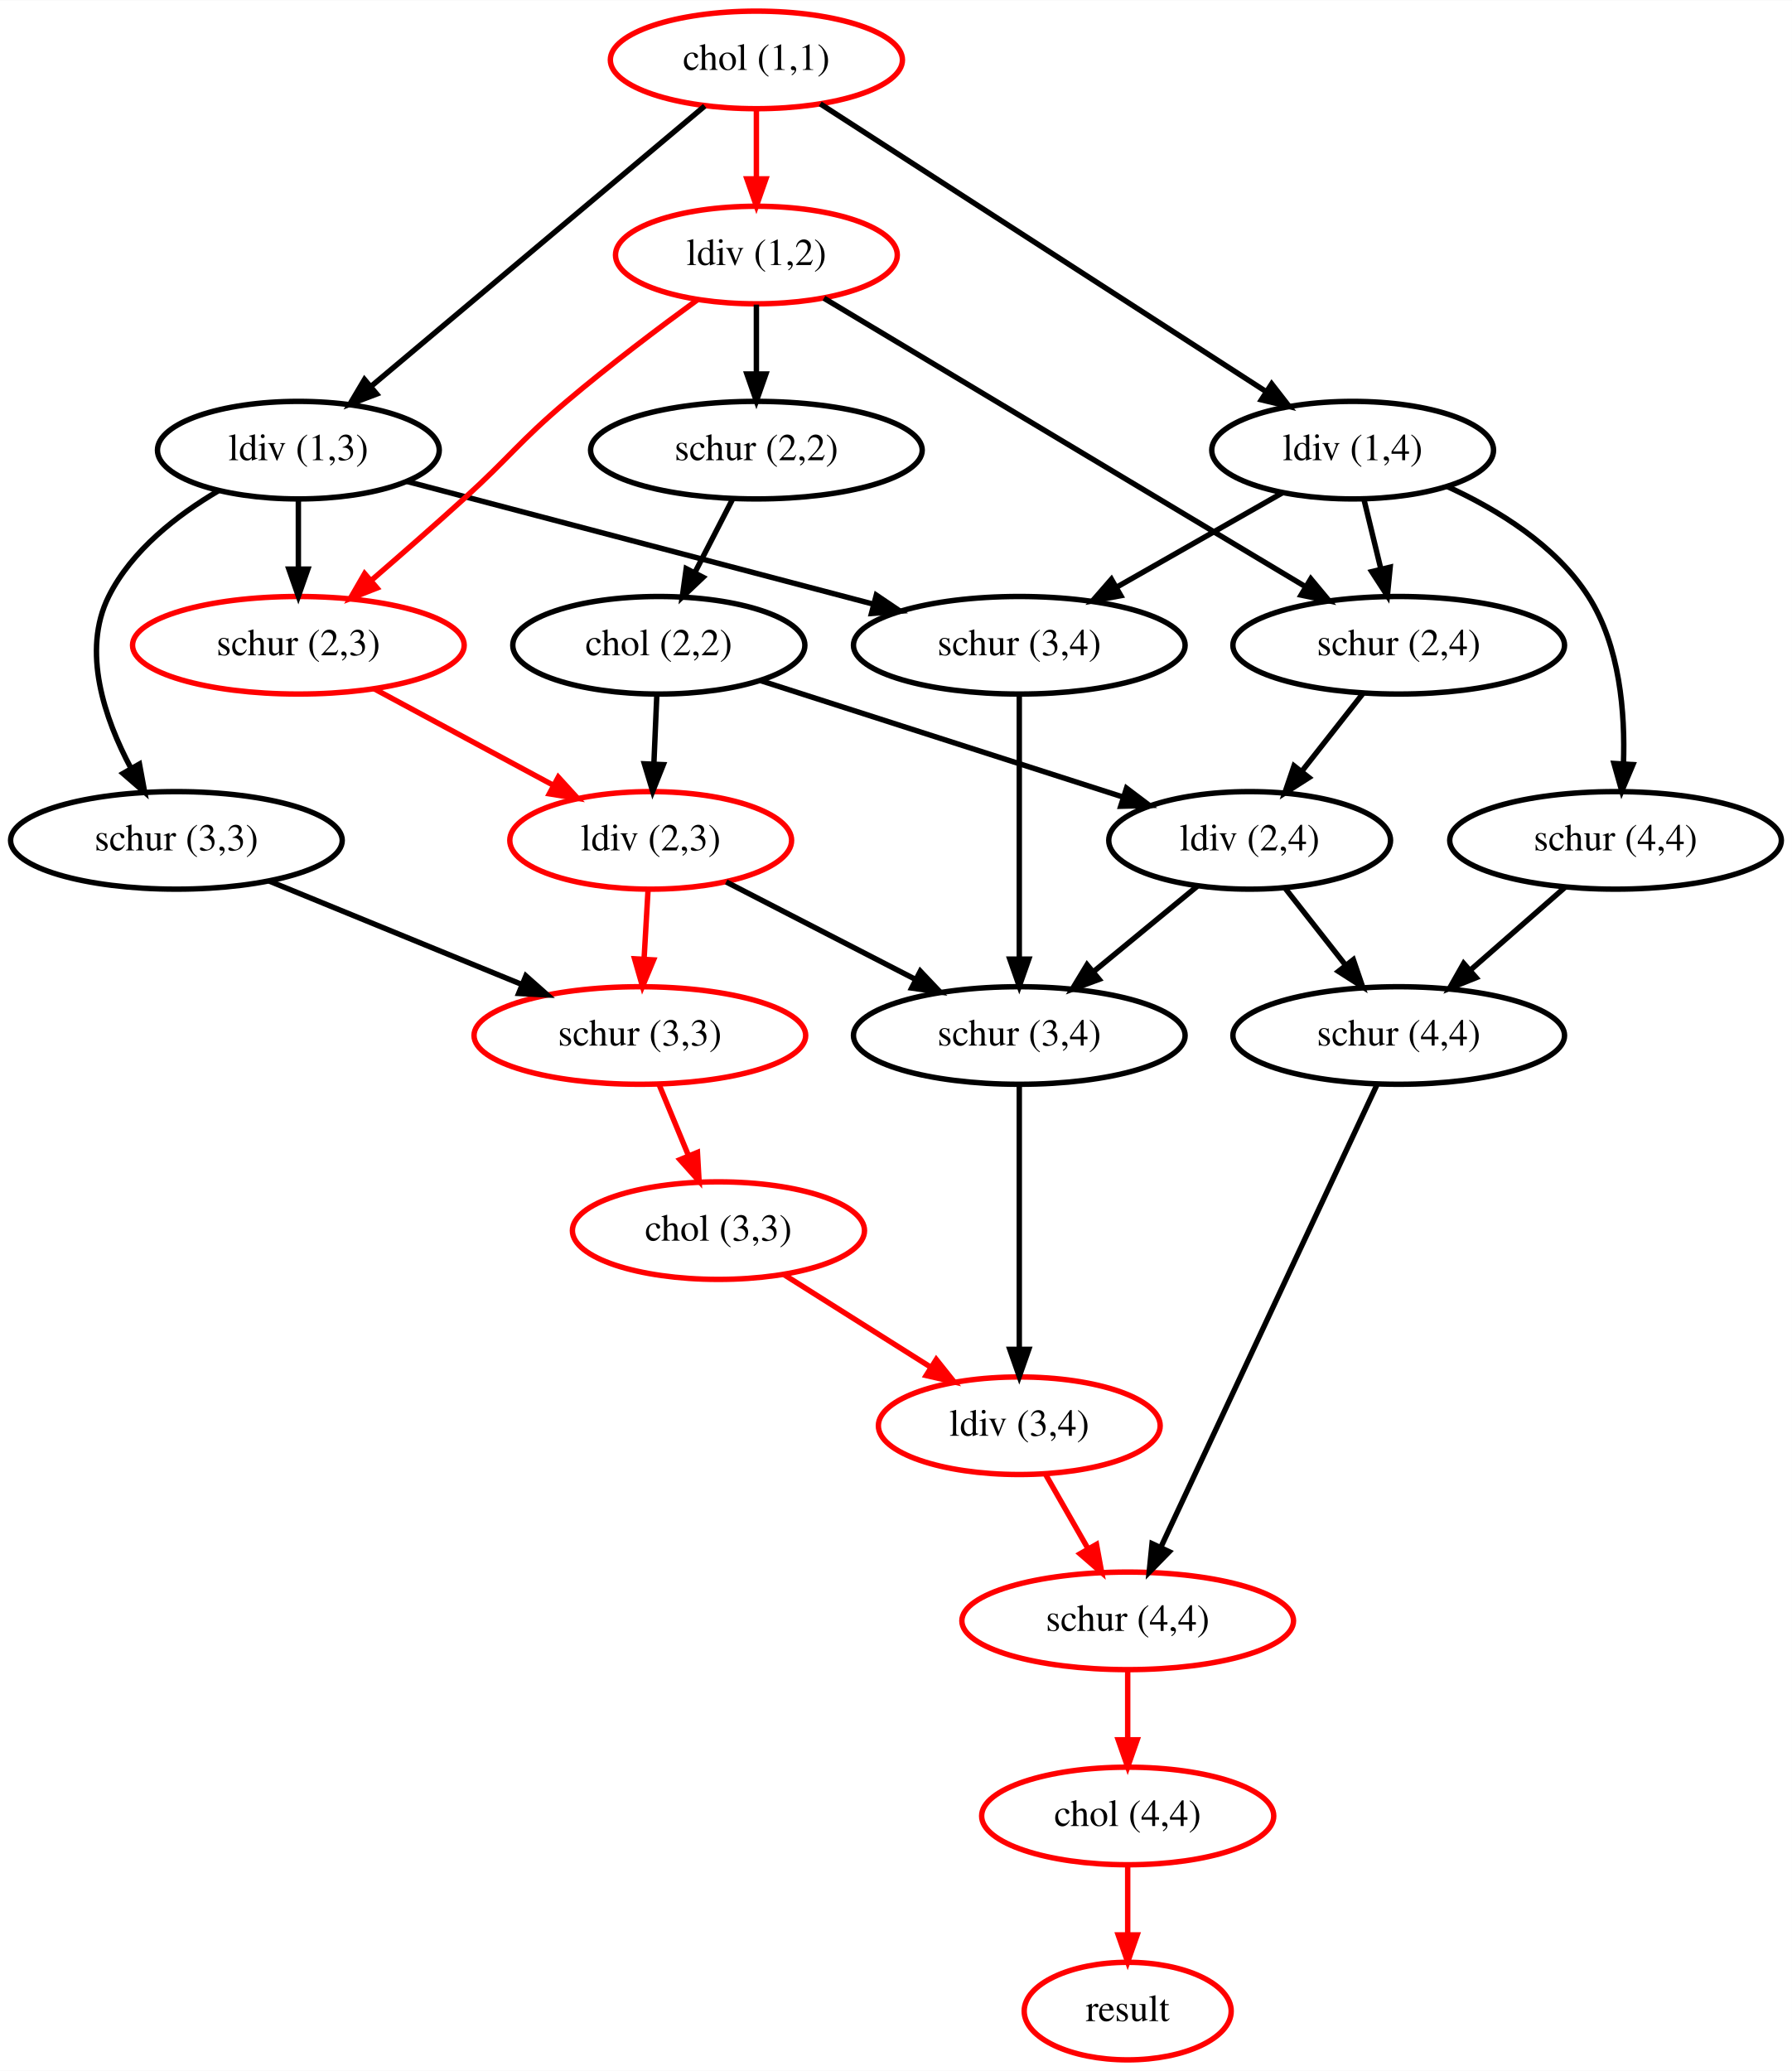
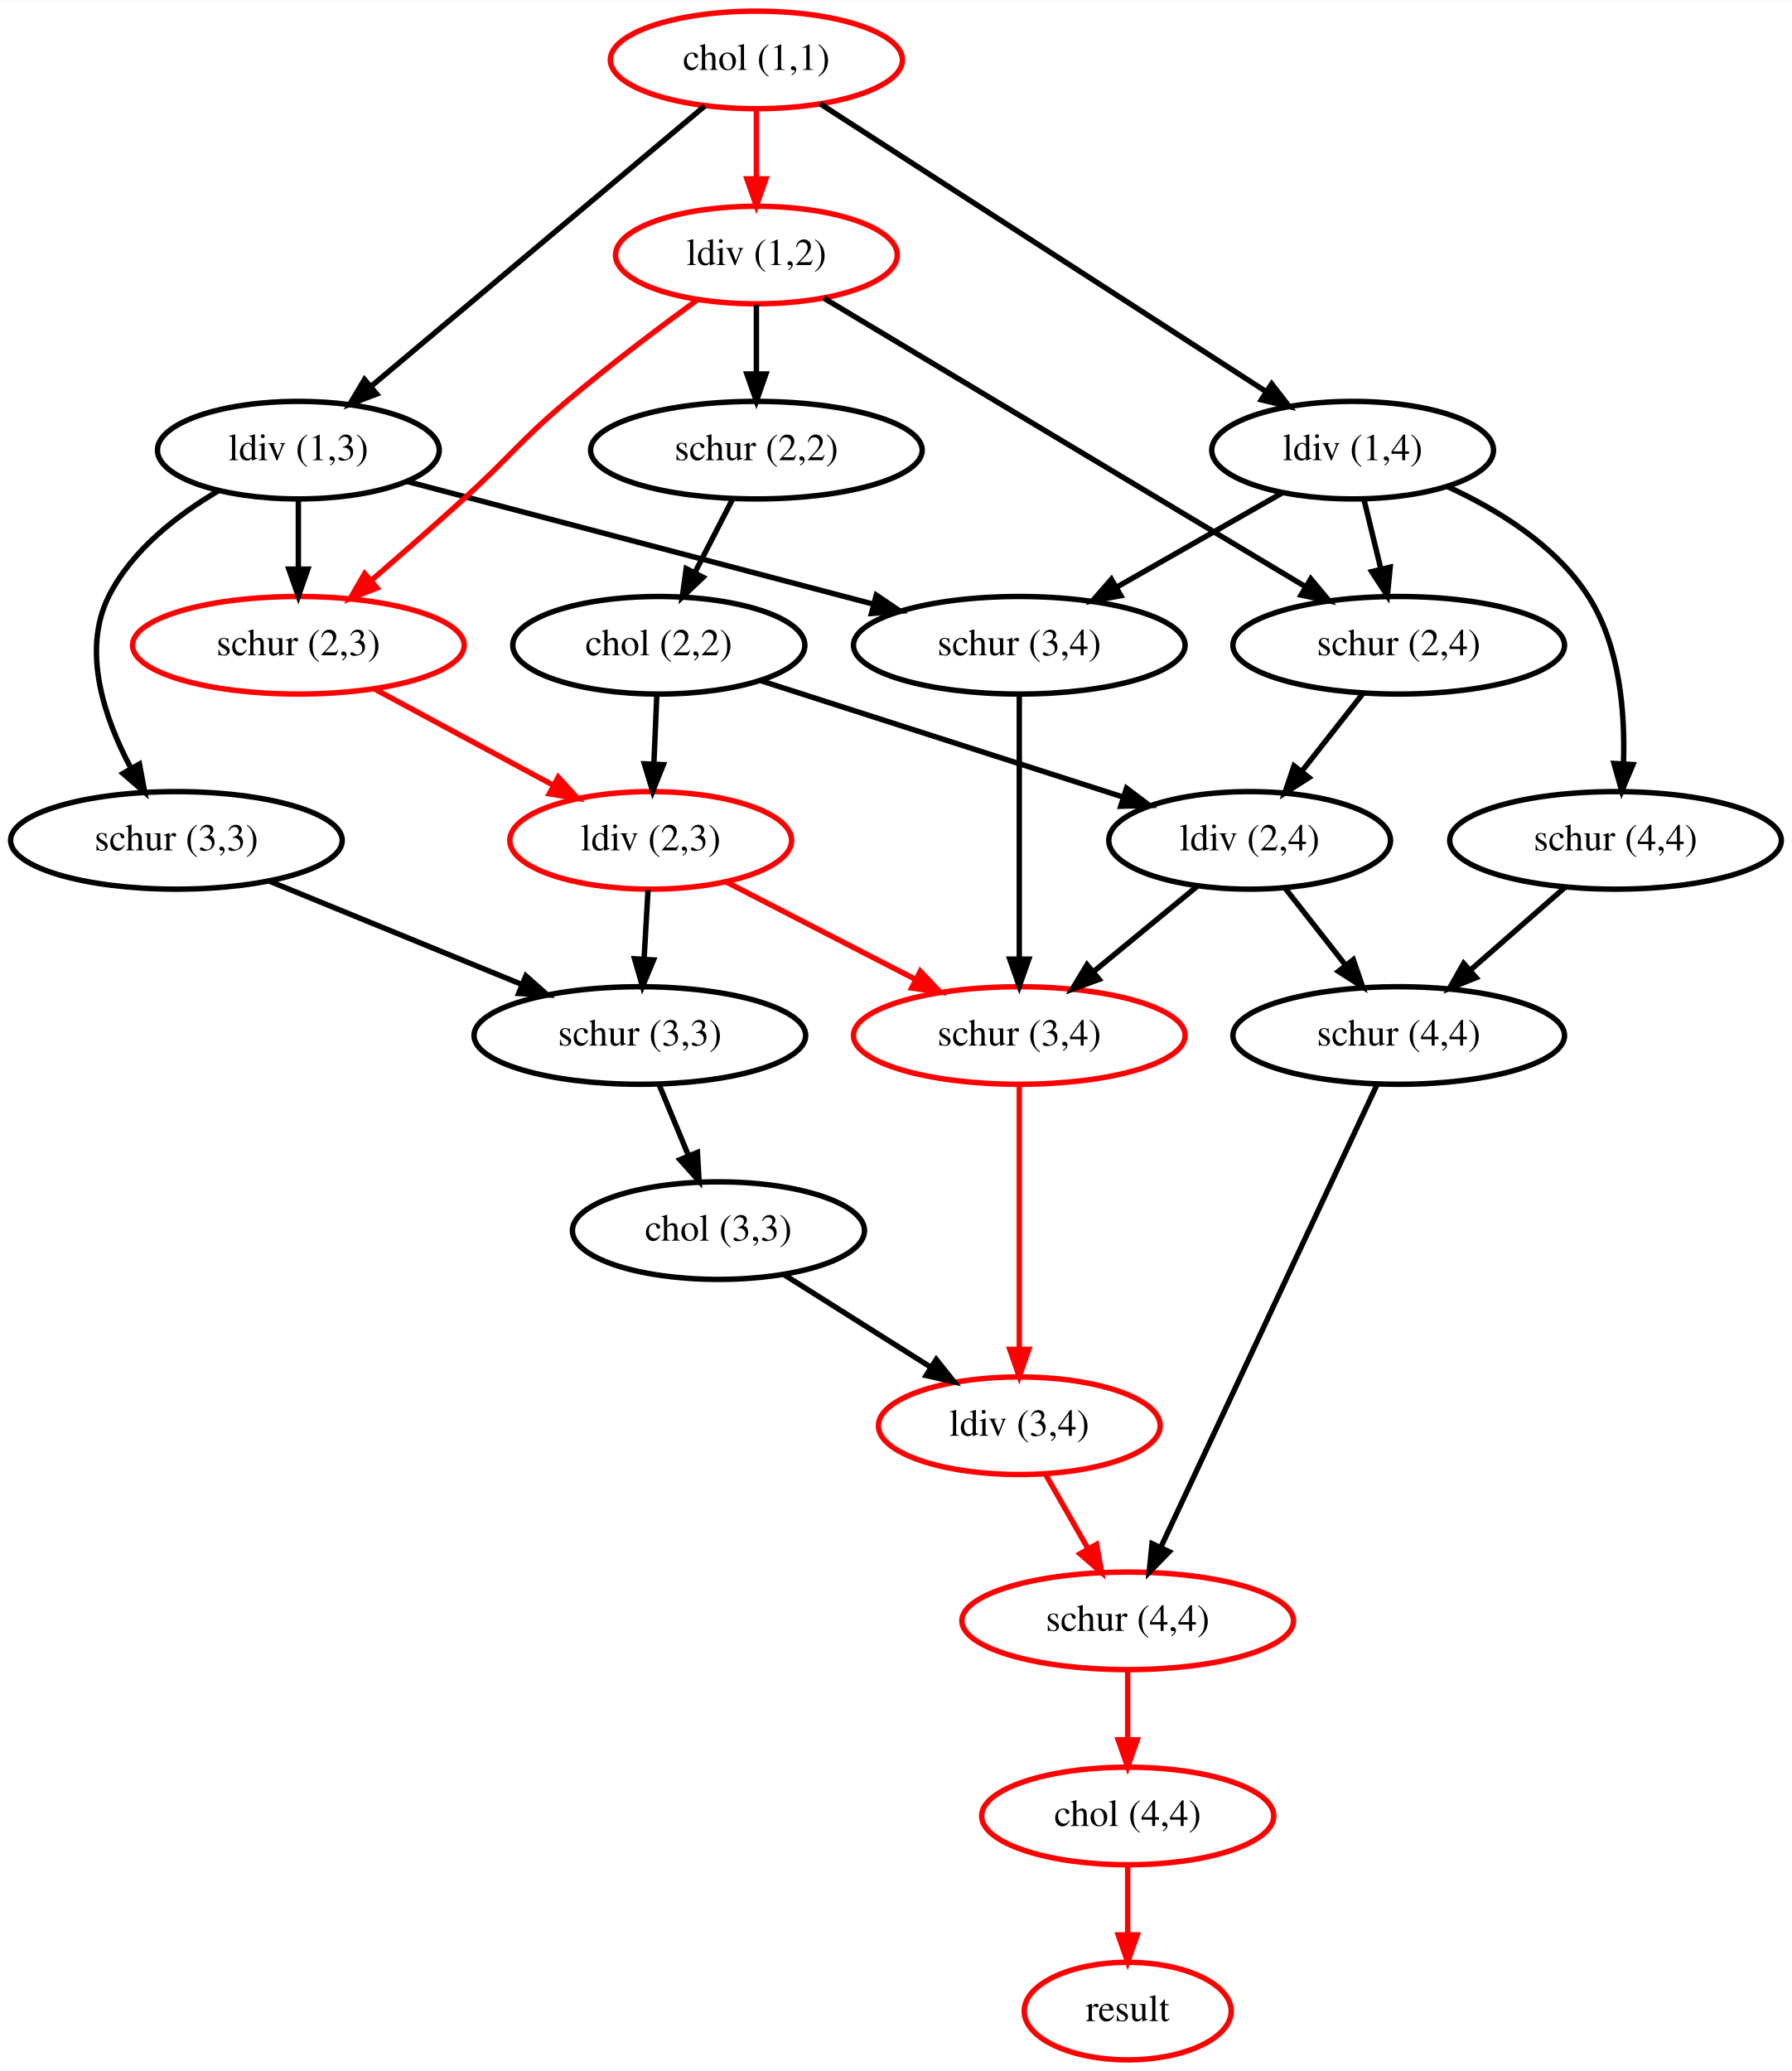
<svg xmlns="http://www.w3.org/2000/svg" width="661pt" height="764pt" viewBox="0.00 0.00 661.19 764.00">
  <g id="graph0" class="graph" transform="scale(1 1) rotate(0) translate(4 760)">
    <polygon fill="white" stroke="transparent" points="-4,4 -4,-760 657.19,-760 657.19,4 -4,4" />
    <g id="node1" class="node">
+       <ellipse fill="none" stroke="black" stroke-width="2" cx="495.09" cy="-594" rx="51.99" ry="18" />
+       <text text-anchor="middle" x="495.09" y="-590.3" font-family="Times,serif" font-size="14.00">ldiv (1,4)</text>
+     </g>
+     <g id="node3" class="node">
+       <ellipse fill="none" stroke="black" stroke-width="2" cx="592.09" cy="-450" rx="61.19" ry="18" />
+       <text text-anchor="middle" x="592.09" y="-446.3" font-family="Times,serif" font-size="14.00">schur (4,4)</text>
+     </g>
+     <g id="edge2" class="edge">
+       <path fill="none" stroke="black" stroke-width="2" d="M529.9,-580.62C548.51,-572.13 570.02,-558.94 582.09,-540 593.75,-521.72 595.68,-496.96 595.01,-478.19" />
+       <polygon fill="black" stroke="black" stroke-width="2" points="598.51,-477.96 594.4,-468.2 591.52,-478.39 598.51,-477.96" />
+     </g>
+     <g id="node6" class="node">
+       <ellipse fill="none" stroke="black" stroke-width="2" cx="512.09" cy="-522" rx="61.19" ry="18" />
+       <text text-anchor="middle" x="512.09" y="-518.3" font-family="Times,serif" font-size="14.00">schur (2,4)</text>
+     </g>
+     <g id="edge5" class="edge">
+       <path fill="none" stroke="black" stroke-width="2" d="M499.21,-576.05C501.1,-568.26 503.39,-558.82 505.52,-550.08" />
+       <polygon fill="black" stroke="black" stroke-width="2" points="508.94,-550.82 507.9,-540.28 502.14,-549.17 508.94,-550.82" />
+     </g>
+     <g id="node15" class="node">
+       <ellipse fill="none" stroke="black" stroke-width="2" cx="372.09" cy="-522" rx="61.19" ry="18" />
+       <text text-anchor="middle" x="372.09" y="-518.3" font-family="Times,serif" font-size="14.00">schur (3,4)</text>
+     </g>
+     <g id="edge16" class="edge">
+       <path fill="none" stroke="black" stroke-width="2" d="M469.31,-578.33C451.47,-568.17 427.5,-554.53 407.82,-543.33" />
+       <polygon fill="black" stroke="black" stroke-width="2" points="409.55,-540.29 399.12,-538.38 406.08,-546.37 409.55,-540.29" />
+     </g>
+     <g id="node2" class="node">
+       <ellipse fill="none" stroke="red" stroke-width="2" cx="275.09" cy="-738" rx="53.89" ry="18" />
+       <text text-anchor="middle" x="275.09" y="-734.3" font-family="Times,serif" font-size="14.00">chol (1,1)</text>
+     </g>
+     <g id="edge1" class="edge">
+       <path fill="none" stroke="black" stroke-width="2" d="M298.64,-721.8C338.34,-696.18 418.62,-644.36 463.28,-615.53" />
+       <polygon fill="black" stroke="black" stroke-width="2" points="465.22,-618.45 471.72,-610.09 461.42,-612.57 465.22,-618.45" />
+     </g>
+     <g id="node4" class="node">
      <ellipse fill="none" stroke="black" stroke-width="2" cx="106.09" cy="-594" rx="51.99" ry="18" />
      <text text-anchor="middle" x="106.09" y="-590.3" font-family="Times,serif" font-size="14.00">ldiv (1,3)</text>
    </g>
-     <g id="node3" class="node">
-       <ellipse fill="none" stroke="black" stroke-width="2" cx="372.09" cy="-522" rx="61.19" ry="18" />
-       <text text-anchor="middle" x="372.09" y="-518.3" font-family="Times,serif" font-size="14.00">schur (3,4)</text>
-     </g>
-     <g id="edge2" class="edge">
-       <path fill="none" stroke="black" stroke-width="2" d="M146.21,-582.44C192.06,-570.38 267.34,-550.57 318.26,-537.17" />
-       <polygon fill="black" stroke="black" stroke-width="2" points="319.33,-540.51 328.11,-534.58 317.55,-533.74 319.33,-540.51" />
+     <g id="edge3" class="edge">
+       <path fill="none" stroke="black" stroke-width="2" d="M256.04,-720.99C225.91,-695.67 167.18,-646.33 132.84,-617.48" />
+       <polygon fill="black" stroke="black" stroke-width="2" points="134.99,-614.71 125.08,-610.95 130.49,-620.07 134.99,-614.71" />
    </g>
    <g id="node7" class="node">
+       <ellipse fill="none" stroke="red" stroke-width="2" cx="275.09" cy="-666" rx="51.99" ry="18" />
+       <text text-anchor="middle" x="275.09" y="-662.3" font-family="Times,serif" font-size="14.00">ldiv (1,2)</text>
+     </g>
+     <g id="edge20" class="edge">
+       <path fill="none" stroke="red" stroke-width="2" d="M275.09,-719.7C275.09,-711.98 275.09,-702.71 275.09,-694.11" />
+       <polygon fill="red" stroke="red" stroke-width="2" points="278.59,-694.1 275.09,-684.1 271.59,-694.1 278.59,-694.1" />
+     </g>
+     <g id="node21" class="node">
+       <ellipse fill="none" stroke="black" stroke-width="2" cx="512.09" cy="-378" rx="61.19" ry="18" />
+       <text text-anchor="middle" x="512.09" y="-374.3" font-family="Times,serif" font-size="14.00">schur (4,4)</text>
+     </g>
+     <g id="edge25" class="edge">
+       <path fill="none" stroke="black" stroke-width="2" d="M573.54,-432.76C563.11,-423.64 549.93,-412.1 538.45,-402.06" />
+       <polygon fill="black" stroke="black" stroke-width="2" points="540.66,-399.34 530.83,-395.39 536.05,-404.61 540.66,-399.34" />
+     </g>
+     <g id="node5" class="node">
      <ellipse fill="none" stroke="black" stroke-width="2" cx="61.09" cy="-450" rx="61.19" ry="18" />
      <text text-anchor="middle" x="61.09" y="-446.3" font-family="Times,serif" font-size="14.00">schur (3,3)</text>
    </g>
-     <g id="edge31" class="edge">
+     <g id="edge4" class="edge">
      <path fill="none" stroke="black" stroke-width="2" d="M76.53,-578.97C61.47,-570.1 44.58,-557.06 36.09,-540 26.06,-519.81 34.57,-494.97 44.29,-476.67" />
      <polygon fill="black" stroke="black" stroke-width="2" points="47.46,-478.17 49.39,-467.75 41.39,-474.69 47.46,-478.17" />
    </g>
-     <g id="node9" class="node">
+     <g id="node8" class="node">
      <ellipse fill="none" stroke="red" stroke-width="2" cx="106.09" cy="-522" rx="61.19" ry="18" />
      <text text-anchor="middle" x="106.09" y="-518.3" font-family="Times,serif" font-size="14.00">schur (2,3)</text>
    </g>
    <g id="edge7" class="edge">
      <path fill="none" stroke="black" stroke-width="2" d="M106.09,-575.7C106.09,-567.98 106.09,-558.71 106.09,-550.11" />
      <polygon fill="black" stroke="black" stroke-width="2" points="109.59,-550.1 106.09,-540.1 102.59,-550.1 109.59,-550.1" />
    </g>
-     <g id="node2" class="node">
-       <ellipse fill="none" stroke="red" stroke-width="2" cx="275.09" cy="-738" rx="53.89" ry="18" />
-       <text text-anchor="middle" x="275.09" y="-734.3" font-family="Times,serif" font-size="14.00">chol (1,1)</text>
-     </g>
-     <g id="edge1" class="edge">
-       <path fill="none" stroke="black" stroke-width="2" d="M256.04,-720.99C225.91,-695.67 167.18,-646.33 132.84,-617.48" />
-       <polygon fill="black" stroke="black" stroke-width="2" points="134.99,-614.71 125.08,-610.95 130.49,-620.07 134.99,-614.71" />
-     </g>
-     <g id="node4" class="node">
-       <ellipse fill="none" stroke="black" stroke-width="2" cx="495.09" cy="-594" rx="51.99" ry="18" />
-       <text text-anchor="middle" x="495.09" y="-590.3" font-family="Times,serif" font-size="14.00">ldiv (1,4)</text>
-     </g>
-     <g id="edge18" class="edge">
-       <path fill="none" stroke="black" stroke-width="2" d="M298.64,-721.8C338.34,-696.18 418.62,-644.36 463.28,-615.53" />
-       <polygon fill="black" stroke="black" stroke-width="2" points="465.22,-618.45 471.72,-610.09 461.42,-612.57 465.22,-618.45" />
-     </g>
-     <g id="node10" class="node">
-       <ellipse fill="none" stroke="red" stroke-width="2" cx="275.09" cy="-666" rx="51.99" ry="18" />
-       <text text-anchor="middle" x="275.09" y="-662.3" font-family="Times,serif" font-size="14.00">ldiv (1,2)</text>
-     </g>
-     <g id="edge25" class="edge">
-       <path fill="none" stroke="red" stroke-width="2" d="M275.09,-719.7C275.09,-711.98 275.09,-702.71 275.09,-694.11" />
-       <polygon fill="red" stroke="red" stroke-width="2" points="278.59,-694.1 275.09,-684.1 271.59,-694.1 278.59,-694.1" />
-     </g>
-     <g id="node12" class="node">
-       <ellipse fill="none" stroke="black" stroke-width="2" cx="372.09" cy="-378" rx="61.19" ry="18" />
-       <text text-anchor="middle" x="372.09" y="-374.3" font-family="Times,serif" font-size="14.00">schur (3,4)</text>
+     <g id="edge17" class="edge">
+       <path fill="none" stroke="black" stroke-width="2" d="M146.21,-582.44C192.06,-570.38 267.34,-550.57 318.26,-537.17" />
+       <polygon fill="black" stroke="black" stroke-width="2" points="319.33,-540.51 328.11,-534.58 317.55,-533.74 319.33,-540.51" />
+     </g>
+     <g id="node11" class="node">
+       <ellipse fill="none" stroke="black" stroke-width="2" cx="232.09" cy="-378" rx="61.19" ry="18" />
+       <text text-anchor="middle" x="232.09" y="-374.3" font-family="Times,serif" font-size="14.00">schur (3,3)</text>
    </g>
    <g id="edge12" class="edge">
-       <path fill="none" stroke="black" stroke-width="2" d="M372.09,-503.87C372.09,-479.67 372.09,-435.21 372.09,-406.39" />
-       <polygon fill="black" stroke="black" stroke-width="2" points="375.59,-406.19 372.09,-396.19 368.59,-406.19 375.59,-406.19" />
-     </g>
-     <g id="edge3" class="edge">
-       <path fill="none" stroke="black" stroke-width="2" d="M469.31,-578.33C451.47,-568.17 427.5,-554.53 407.82,-543.33" />
-       <polygon fill="black" stroke="black" stroke-width="2" points="409.55,-540.29 399.12,-538.38 406.08,-546.37 409.55,-540.29" />
-     </g>
-     <g id="node17" class="node">
-       <ellipse fill="none" stroke="black" stroke-width="2" cx="512.09" cy="-522" rx="61.19" ry="18" />
-       <text text-anchor="middle" x="512.09" y="-518.3" font-family="Times,serif" font-size="14.00">schur (2,4)</text>
-     </g>
-     <g id="edge19" class="edge">
-       <path fill="none" stroke="black" stroke-width="2" d="M499.21,-576.05C501.1,-568.26 503.39,-558.82 505.52,-550.08" />
-       <polygon fill="black" stroke="black" stroke-width="2" points="508.94,-550.82 507.9,-540.28 502.14,-549.17 508.94,-550.82" />
-     </g>
-     <g id="node18" class="node">
-       <ellipse fill="none" stroke="black" stroke-width="2" cx="592.09" cy="-450" rx="61.19" ry="18" />
-       <text text-anchor="middle" x="592.09" y="-446.3" font-family="Times,serif" font-size="14.00">schur (4,4)</text>
-     </g>
-     <g id="edge30" class="edge">
-       <path fill="none" stroke="black" stroke-width="2" d="M529.9,-580.62C548.51,-572.13 570.02,-558.94 582.09,-540 593.75,-521.72 595.68,-496.96 595.01,-478.19" />
-       <polygon fill="black" stroke="black" stroke-width="2" points="598.51,-477.96 594.4,-468.2 591.52,-478.39 598.51,-477.96" />
-     </g>
-     <g id="node5" class="node">
-       <ellipse fill="none" stroke="red" stroke-width="2" cx="232.09" cy="-378" rx="61.19" ry="18" />
-       <text text-anchor="middle" x="232.09" y="-374.3" font-family="Times,serif" font-size="14.00">schur (3,3)</text>
-     </g>
-     <g id="node8" class="node">
-       <ellipse fill="none" stroke="red" stroke-width="2" cx="261.09" cy="-306" rx="53.89" ry="18" />
-       <text text-anchor="middle" x="261.09" y="-302.3" font-family="Times,serif" font-size="14.00">chol (3,3)</text>
-     </g>
-     <g id="edge6" class="edge">
-       <path fill="none" stroke="red" stroke-width="2" d="M239.11,-360.05C242.38,-352.18 246.34,-342.62 249.99,-333.79" />
-       <polygon fill="red" stroke="red" stroke-width="2" points="253.34,-334.85 253.94,-324.28 246.88,-332.17 253.34,-334.85" />
-     </g>
-     <g id="node6" class="node">
-       <ellipse fill="none" stroke="red" stroke-width="2" cx="236.09" cy="-450" rx="51.99" ry="18" />
-       <text text-anchor="middle" x="236.09" y="-446.3" font-family="Times,serif" font-size="14.00">ldiv (2,3)</text>
-     </g>
-     <g id="edge4" class="edge">
-       <path fill="none" stroke="red" stroke-width="2" d="M235.11,-431.7C234.67,-423.98 234.14,-414.71 233.64,-406.11" />
-       <polygon fill="red" stroke="red" stroke-width="2" points="237.14,-405.89 233.07,-396.1 230.15,-406.29 237.14,-405.89" />
-     </g>
-     <g id="edge11" class="edge">
-       <path fill="none" stroke="black" stroke-width="2" d="M263.94,-434.67C284.07,-424.31 311.51,-410.18 333.71,-398.75" />
-       <polygon fill="black" stroke="black" stroke-width="2" points="335.58,-401.73 342.87,-394.04 332.38,-395.51 335.58,-401.73" />
-     </g>
-     <g id="edge5" class="edge">
      <path fill="none" stroke="black" stroke-width="2" d="M95.29,-435C122.08,-424.03 159.55,-408.7 188.5,-396.85" />
      <polygon fill="black" stroke="black" stroke-width="2" points="190.03,-400 197.96,-392.97 187.38,-393.52 190.03,-400" />
    </g>
-     <g id="node14" class="node">
-       <ellipse fill="none" stroke="red" stroke-width="2" cx="372.09" cy="-234" rx="51.99" ry="18" />
-       <text text-anchor="middle" x="372.09" y="-230.3" font-family="Times,serif" font-size="14.00">ldiv (3,4)</text>
-     </g>
-     <g id="edge15" class="edge">
-       <path fill="none" stroke="red" stroke-width="2" d="M285.18,-289.81C301.03,-279.81 321.99,-266.6 339.35,-255.65" />
-       <polygon fill="red" stroke="red" stroke-width="2" points="341.46,-258.45 348.06,-250.16 337.73,-252.53 341.46,-258.45" />
-     </g>
-     <g id="edge9" class="edge">
-       <path fill="none" stroke="red" stroke-width="2" d="M133.98,-505.98C153.35,-495.56 179.33,-481.57 200.23,-470.31" />
-       <polygon fill="red" stroke="red" stroke-width="2" points="202,-473.34 209.14,-465.51 198.68,-467.17 202,-473.34" />
+     <g id="node20" class="node">
+       <ellipse fill="none" stroke="black" stroke-width="2" cx="457.09" cy="-450" rx="51.99" ry="18" />
+       <text text-anchor="middle" x="457.09" y="-446.3" font-family="Times,serif" font-size="14.00">ldiv (2,4)</text>
+     </g>
+     <g id="edge24" class="edge">
+       <path fill="none" stroke="black" stroke-width="2" d="M499.06,-504.41C492.28,-495.78 483.86,-485.06 476.34,-475.5" />
+       <polygon fill="black" stroke="black" stroke-width="2" points="478.97,-473.17 470.04,-467.47 473.46,-477.5 478.97,-473.17" />
+     </g>
+     <g id="edge6" class="edge">
+       <path fill="none" stroke="black" stroke-width="2" d="M300.01,-650.07C342.55,-624.58 429.26,-572.63 477.6,-543.67" />
+       <polygon fill="black" stroke="black" stroke-width="2" points="479.66,-546.51 486.44,-538.37 476.06,-540.51 479.66,-546.51" />
    </g>
    <g id="edge8" class="edge">
      <path fill="none" stroke="red" stroke-width="2" d="M253.48,-649.59C239.4,-639.32 220.79,-625.31 205.09,-612 187.35,-596.96 184.32,-591.63 167.09,-576 156.08,-566.01 143.73,-555.21 133.04,-545.98" />
      <polygon fill="red" stroke="red" stroke-width="2" points="135.1,-543.13 125.24,-539.26 130.54,-548.44 135.1,-543.13" />
    </g>
-     <g id="edge20" class="edge">
-       <path fill="none" stroke="black" stroke-width="2" d="M300.01,-650.07C342.55,-624.58 429.26,-572.63 477.6,-543.67" />
-       <polygon fill="black" stroke="black" stroke-width="2" points="479.66,-546.51 486.44,-538.37 476.06,-540.51 479.66,-546.51" />
-     </g>
-     <g id="node21" class="node">
+     <g id="node19" class="node">
      <ellipse fill="none" stroke="black" stroke-width="2" cx="275.09" cy="-594" rx="61.19" ry="18" />
      <text text-anchor="middle" x="275.09" y="-590.3" font-family="Times,serif" font-size="14.00">schur (2,2)</text>
    </g>
-     <g id="edge26" class="edge">
+     <g id="edge21" class="edge">
      <path fill="none" stroke="black" stroke-width="2" d="M275.09,-647.7C275.09,-639.98 275.09,-630.71 275.09,-622.11" />
      <polygon fill="black" stroke="black" stroke-width="2" points="278.59,-622.1 275.09,-612.1 271.59,-622.1 278.59,-622.1" />
    </g>
-     <g id="node11" class="node">
+     <g id="node9" class="node">
+       <ellipse fill="none" stroke="red" stroke-width="2" cx="236.09" cy="-450" rx="51.99" ry="18" />
+       <text text-anchor="middle" x="236.09" y="-446.3" font-family="Times,serif" font-size="14.00">ldiv (2,3)</text>
+     </g>
+     <g id="edge10" class="edge">
+       <path fill="none" stroke="red" stroke-width="2" d="M133.98,-505.98C153.35,-495.56 179.33,-481.57 200.23,-470.31" />
+       <polygon fill="red" stroke="red" stroke-width="2" points="202,-473.34 209.14,-465.51 198.68,-467.17 202,-473.34" />
+     </g>
+     <g id="edge11" class="edge">
+       <path fill="none" stroke="black" stroke-width="2" d="M235.11,-431.7C234.67,-423.98 234.14,-414.71 233.64,-406.11" />
+       <polygon fill="black" stroke="black" stroke-width="2" points="237.14,-405.89 233.07,-396.1 230.15,-406.29 237.14,-405.89" />
+     </g>
+     <g id="node14" class="node">
+       <ellipse fill="none" stroke="red" stroke-width="2" cx="372.09" cy="-378" rx="61.19" ry="18" />
+       <text text-anchor="middle" x="372.09" y="-374.3" font-family="Times,serif" font-size="14.00">schur (3,4)</text>
+     </g>
+     <g id="edge30" class="edge">
+       <path fill="none" stroke="red" stroke-width="2" d="M263.94,-434.67C284.07,-424.31 311.51,-410.18 333.71,-398.75" />
+       <polygon fill="red" stroke="red" stroke-width="2" points="335.58,-401.73 342.87,-394.04 332.38,-395.51 335.58,-401.73" />
+     </g>
+     <g id="node10" class="node">
      <ellipse fill="none" stroke="black" stroke-width="2" cx="239.09" cy="-522" rx="53.89" ry="18" />
      <text text-anchor="middle" x="239.09" y="-518.3" font-family="Times,serif" font-size="14.00">chol (2,2)</text>
    </g>
-     <g id="edge10" class="edge">
+     <g id="edge9" class="edge">
      <path fill="none" stroke="black" stroke-width="2" d="M238.35,-503.7C238.02,-495.98 237.63,-486.71 237.26,-478.11" />
      <polygon fill="black" stroke="black" stroke-width="2" points="240.75,-477.95 236.83,-468.1 233.76,-478.25 240.75,-477.95" />
    </g>
-     <g id="node13" class="node">
-       <ellipse fill="none" stroke="black" stroke-width="2" cx="457.09" cy="-450" rx="51.99" ry="18" />
-       <text text-anchor="middle" x="457.09" y="-446.3" font-family="Times,serif" font-size="14.00">ldiv (2,4)</text>
-     </g>
-     <g id="edge28" class="edge">
+     <g id="edge23" class="edge">
      <path fill="none" stroke="black" stroke-width="2" d="M276.57,-508.97C313.68,-497.05 370.6,-478.77 410.58,-465.93" />
      <polygon fill="black" stroke="black" stroke-width="2" points="411.66,-469.27 420.11,-462.88 409.52,-462.6 411.66,-469.27" />
    </g>
+     <g id="node12" class="node">
+       <ellipse fill="none" stroke="black" stroke-width="2" cx="261.09" cy="-306" rx="53.89" ry="18" />
+       <text text-anchor="middle" x="261.09" y="-302.3" font-family="Times,serif" font-size="14.00">chol (3,3)</text>
+     </g>
+     <g id="edge13" class="edge">
+       <path fill="none" stroke="black" stroke-width="2" d="M239.11,-360.05C242.38,-352.18 246.34,-342.62 249.99,-333.79" />
+       <polygon fill="black" stroke="black" stroke-width="2" points="253.34,-334.85 253.94,-324.28 246.88,-332.17 253.34,-334.85" />
+     </g>
+     <g id="node13" class="node">
+       <ellipse fill="none" stroke="red" stroke-width="2" cx="372.09" cy="-234" rx="51.99" ry="18" />
+       <text text-anchor="middle" x="372.09" y="-230.3" font-family="Times,serif" font-size="14.00">ldiv (3,4)</text>
+     </g>
    <g id="edge14" class="edge">
-       <path fill="none" stroke="black" stroke-width="2" d="M372.09,-359.87C372.09,-335.67 372.09,-291.21 372.09,-262.39" />
-       <polygon fill="black" stroke="black" stroke-width="2" points="375.59,-262.19 372.09,-252.19 368.59,-262.19 375.59,-262.19" />
-     </g>
-     <g id="edge13" class="edge">
+       <path fill="none" stroke="black" stroke-width="2" d="M285.18,-289.81C301.03,-279.81 321.99,-266.6 339.35,-255.65" />
+       <polygon fill="black" stroke="black" stroke-width="2" points="341.46,-258.45 348.06,-250.16 337.73,-252.53 341.46,-258.45" />
+     </g>
+     <g id="node17" class="node">
+       <ellipse fill="none" stroke="red" stroke-width="2" cx="412.09" cy="-162" rx="61.19" ry="18" />
+       <text text-anchor="middle" x="412.09" y="-158.3" font-family="Times,serif" font-size="14.00">schur (4,4)</text>
+     </g>
+     <g id="edge28" class="edge">
+       <path fill="none" stroke="red" stroke-width="2" d="M381.78,-216.05C386.49,-207.8 392.27,-197.7 397.5,-188.54" />
+       <polygon fill="red" stroke="red" stroke-width="2" points="400.58,-190.21 402.5,-179.79 394.5,-186.73 400.58,-190.21" />
+     </g>
+     <g id="edge15" class="edge">
+       <path fill="none" stroke="red" stroke-width="2" d="M372.09,-359.87C372.09,-335.67 372.09,-291.21 372.09,-262.39" />
+       <polygon fill="red" stroke="red" stroke-width="2" points="375.59,-262.19 372.09,-252.19 368.59,-262.19 375.59,-262.19" />
+     </g>
+     <g id="edge29" class="edge">
+       <path fill="none" stroke="black" stroke-width="2" d="M372.09,-503.87C372.09,-479.67 372.09,-435.21 372.09,-406.39" />
+       <polygon fill="black" stroke="black" stroke-width="2" points="375.59,-406.19 372.09,-396.19 368.59,-406.19 375.59,-406.19" />
+     </g>
+     <g id="node16" class="node">
+       <ellipse fill="none" stroke="red" stroke-width="2" cx="412.09" cy="-90" rx="53.89" ry="18" />
+       <text text-anchor="middle" x="412.09" y="-86.3" font-family="Times,serif" font-size="14.00">chol (4,4)</text>
+     </g>
+     <g id="node18" class="node">
+       <ellipse fill="none" stroke="red" stroke-width="2" cx="412.09" cy="-18" rx="38.19" ry="18" />
+       <text text-anchor="middle" x="412.09" y="-14.3" font-family="Times,serif" font-size="14.00">result</text>
+     </g>
+     <g id="edge19" class="edge">
+       <path fill="none" stroke="red" stroke-width="2" d="M412.09,-71.7C412.09,-63.98 412.09,-54.71 412.09,-46.11" />
+       <polygon fill="red" stroke="red" stroke-width="2" points="415.59,-46.1 412.09,-36.1 408.59,-46.1 415.59,-46.1" />
+     </g>
+     <g id="edge18" class="edge">
+       <path fill="none" stroke="red" stroke-width="2" d="M412.09,-143.7C412.09,-135.98 412.09,-126.71 412.09,-118.11" />
+       <polygon fill="red" stroke="red" stroke-width="2" points="415.59,-118.1 412.09,-108.1 408.59,-118.1 415.59,-118.1" />
+     </g>
+     <g id="edge22" class="edge">
+       <path fill="none" stroke="black" stroke-width="2" d="M266.38,-576.05C262.18,-567.89 257.05,-557.91 252.38,-548.82" />
+       <polygon fill="black" stroke="black" stroke-width="2" points="255.41,-547.08 247.73,-539.79 249.19,-550.28 255.41,-547.08" />
+     </g>
+     <g id="edge31" class="edge">
      <path fill="none" stroke="black" stroke-width="2" d="M437.81,-433.12C426.48,-423.78 411.97,-411.84 399.47,-401.55" />
      <polygon fill="black" stroke="black" stroke-width="2" points="401.54,-398.72 391.6,-395.06 397.09,-404.12 401.54,-398.72" />
    </g>
-     <g id="node16" class="node">
-       <ellipse fill="none" stroke="black" stroke-width="2" cx="512.09" cy="-378" rx="61.19" ry="18" />
-       <text text-anchor="middle" x="512.09" y="-374.3" font-family="Times,serif" font-size="14.00">schur (4,4)</text>
-     </g>
-     <g id="edge22" class="edge">
+     <g id="edge26" class="edge">
      <path fill="none" stroke="black" stroke-width="2" d="M470.13,-432.41C476.81,-423.91 485.09,-413.37 492.52,-403.91" />
      <polygon fill="black" stroke="black" stroke-width="2" points="495.35,-405.98 498.77,-395.96 489.84,-401.66 495.35,-405.98" />
    </g>
-     <g id="node15" class="node">
-       <ellipse fill="none" stroke="red" stroke-width="2" cx="412.09" cy="-162" rx="61.19" ry="18" />
-       <text text-anchor="middle" x="412.09" y="-158.3" font-family="Times,serif" font-size="14.00">schur (4,4)</text>
-     </g>
-     <g id="edge16" class="edge">
-       <path fill="none" stroke="red" stroke-width="2" d="M381.78,-216.05C386.49,-207.8 392.27,-197.7 397.5,-188.54" />
-       <polygon fill="red" stroke="red" stroke-width="2" points="400.58,-190.21 402.5,-179.79 394.5,-186.73 400.58,-190.21" />
-     </g>
-     <g id="node19" class="node">
-       <ellipse fill="none" stroke="red" stroke-width="2" cx="412.09" cy="-90" rx="53.89" ry="18" />
-       <text text-anchor="middle" x="412.09" y="-86.3" font-family="Times,serif" font-size="14.00">chol (4,4)</text>
-     </g>
-     <g id="edge23" class="edge">
-       <path fill="none" stroke="red" stroke-width="2" d="M412.09,-143.7C412.09,-135.98 412.09,-126.71 412.09,-118.11" />
-       <polygon fill="red" stroke="red" stroke-width="2" points="415.59,-118.1 412.09,-108.1 408.59,-118.1 415.59,-118.1" />
-     </g>
-     <g id="edge17" class="edge">
+     <g id="edge27" class="edge">
      <path fill="none" stroke="black" stroke-width="2" d="M504.08,-359.85C486.63,-322.5 445.1,-233.63 424.34,-189.21" />
      <polygon fill="black" stroke="black" stroke-width="2" points="427.41,-187.51 420.01,-179.94 421.07,-190.48 427.41,-187.51" />
    </g>
-     <g id="edge29" class="edge">
-       <path fill="none" stroke="black" stroke-width="2" d="M499.06,-504.41C492.28,-495.78 483.86,-485.06 476.34,-475.5" />
-       <polygon fill="black" stroke="black" stroke-width="2" points="478.97,-473.17 470.04,-467.47 473.46,-477.5 478.97,-473.17" />
-     </g>
-     <g id="edge21" class="edge">
-       <path fill="none" stroke="black" stroke-width="2" d="M573.54,-432.76C563.11,-423.64 549.93,-412.1 538.45,-402.06" />
-       <polygon fill="black" stroke="black" stroke-width="2" points="540.66,-399.34 530.83,-395.39 536.05,-404.61 540.66,-399.34" />
-     </g>
-     <g id="node20" class="node">
-       <ellipse fill="none" stroke="red" stroke-width="2" cx="412.09" cy="-18" rx="38.19" ry="18" />
-       <text text-anchor="middle" x="412.09" y="-14.3" font-family="Times,serif" font-size="14.00">result</text>
-     </g>
-     <g id="edge24" class="edge">
-       <path fill="none" stroke="red" stroke-width="2" d="M412.09,-71.7C412.09,-63.98 412.09,-54.71 412.09,-46.11" />
-       <polygon fill="red" stroke="red" stroke-width="2" points="415.59,-46.1 412.09,-36.1 408.59,-46.1 415.59,-46.1" />
-     </g>
-     <g id="edge27" class="edge">
-       <path fill="none" stroke="black" stroke-width="2" d="M266.38,-576.05C262.18,-567.89 257.05,-557.91 252.38,-548.82" />
-       <polygon fill="black" stroke="black" stroke-width="2" points="255.41,-547.08 247.73,-539.79 249.19,-550.28 255.41,-547.08" />
-     </g>
  </g>
</svg>
